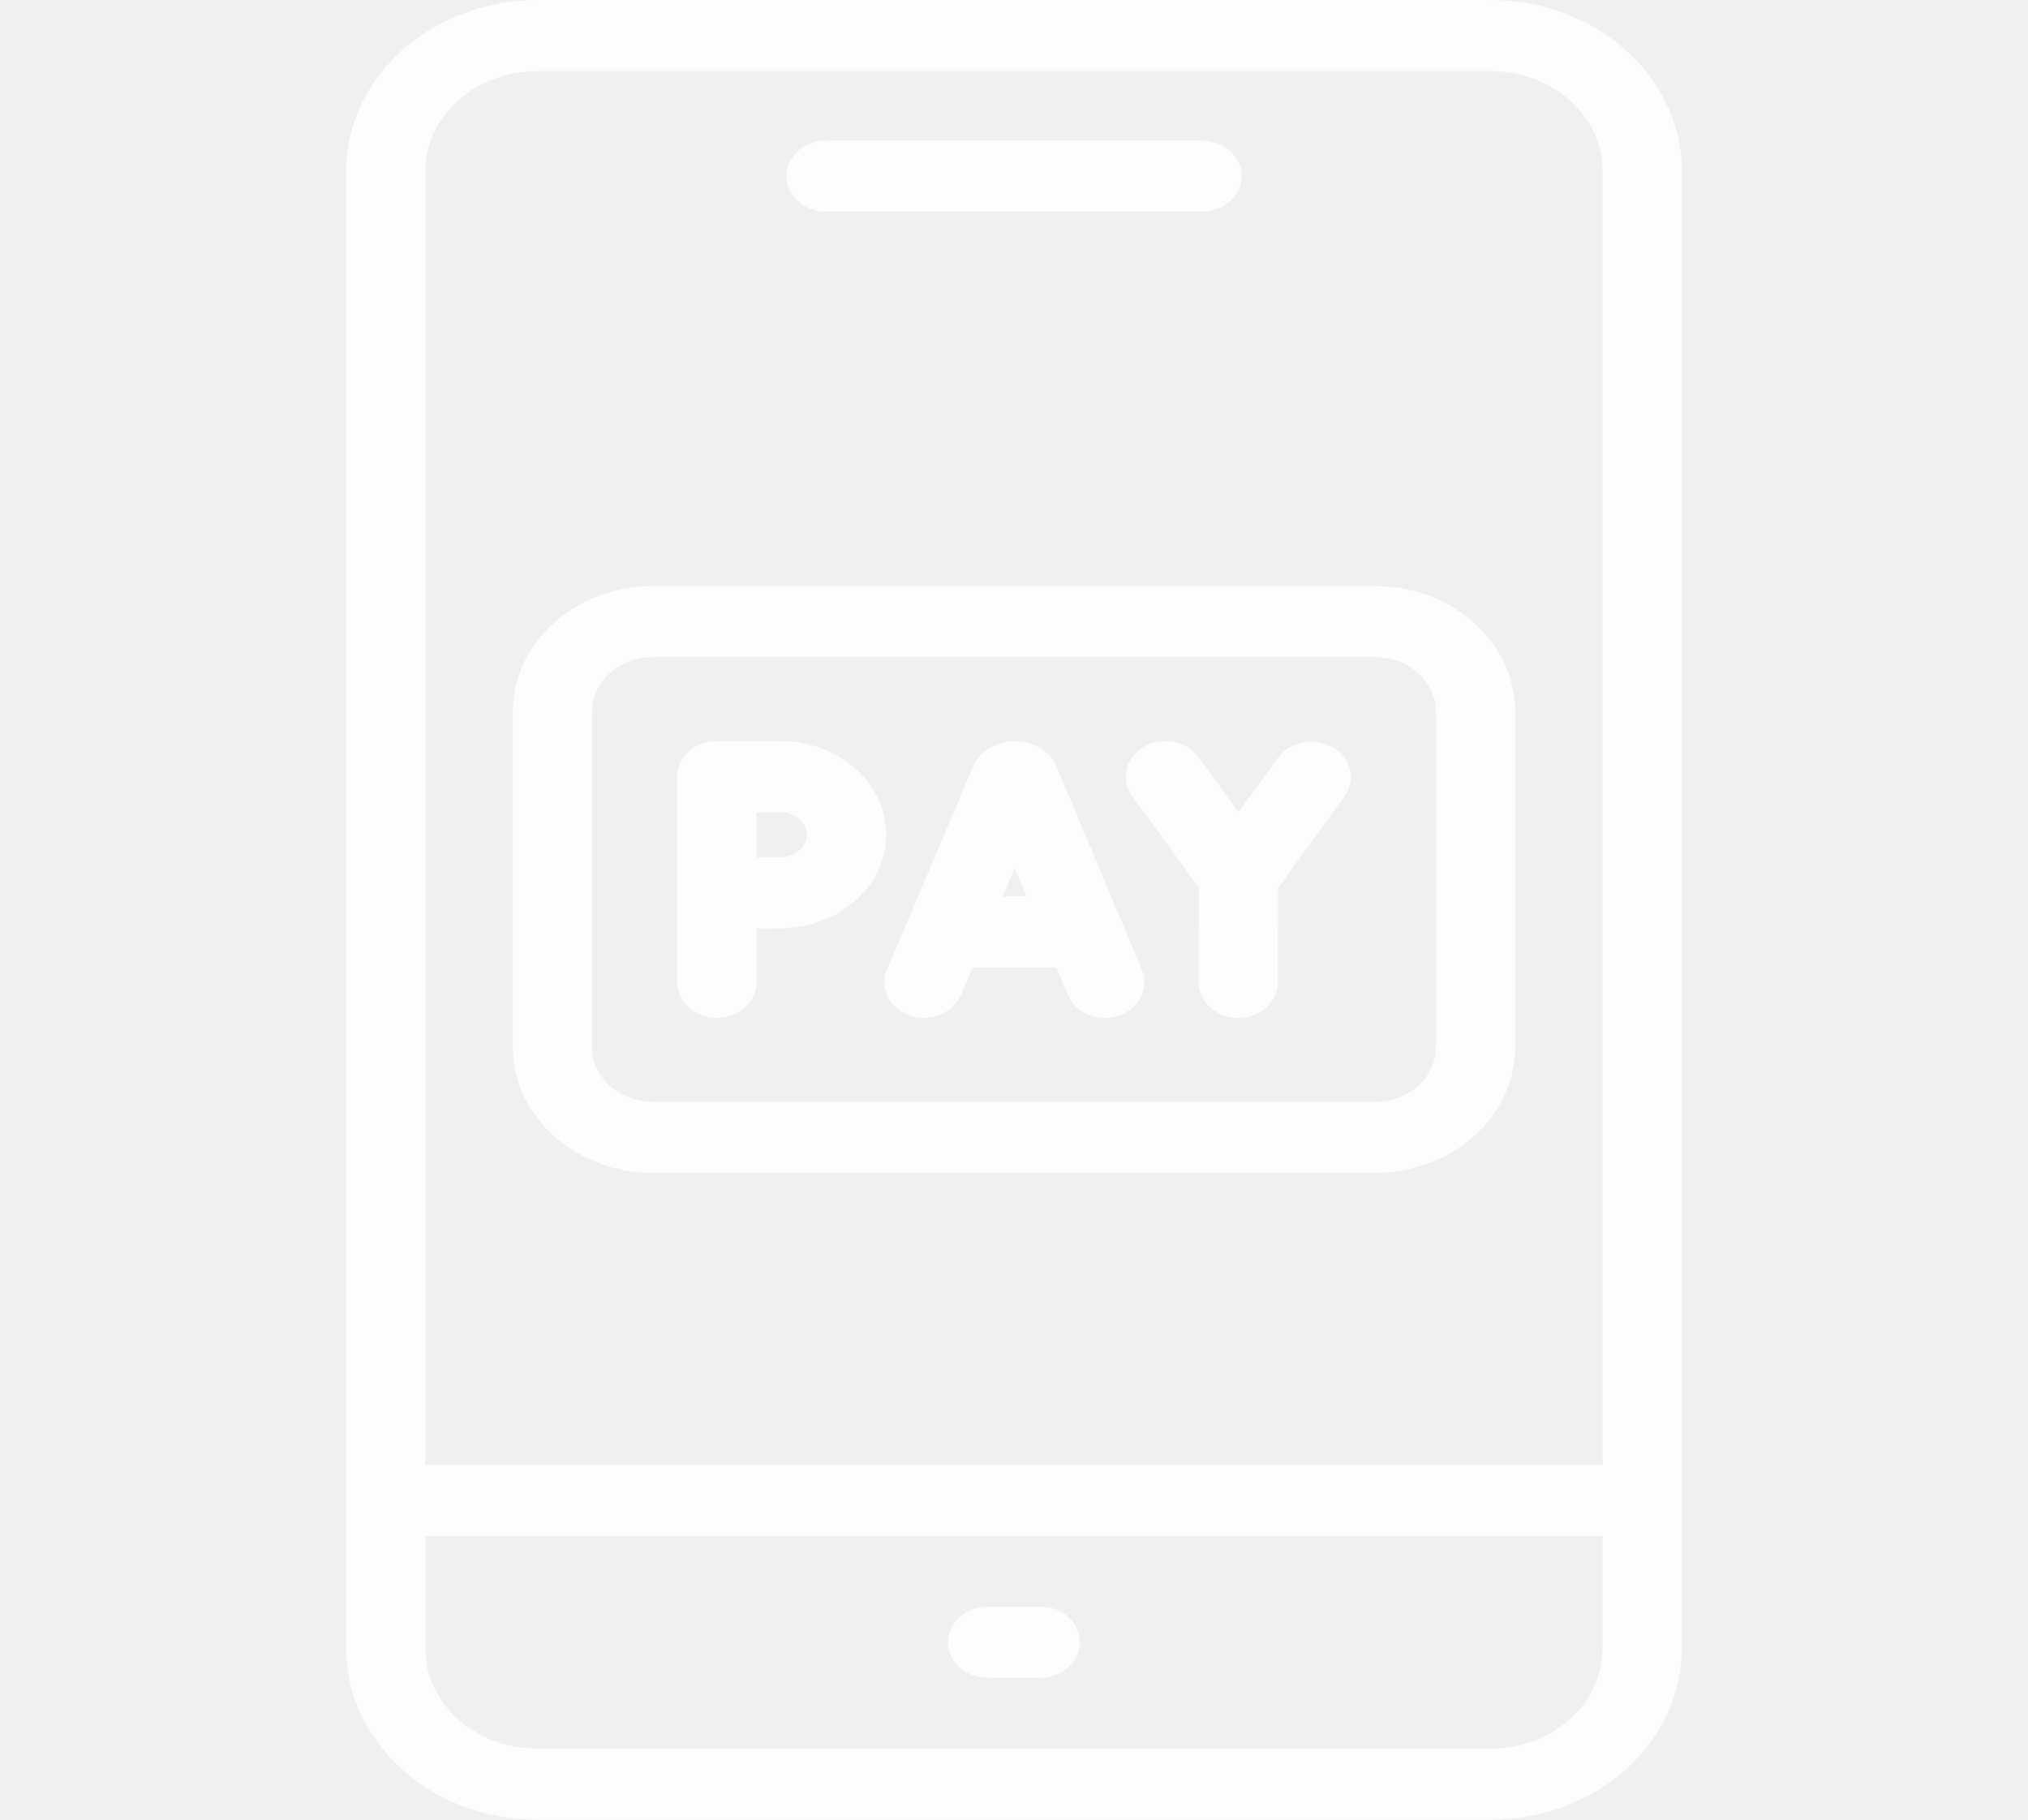
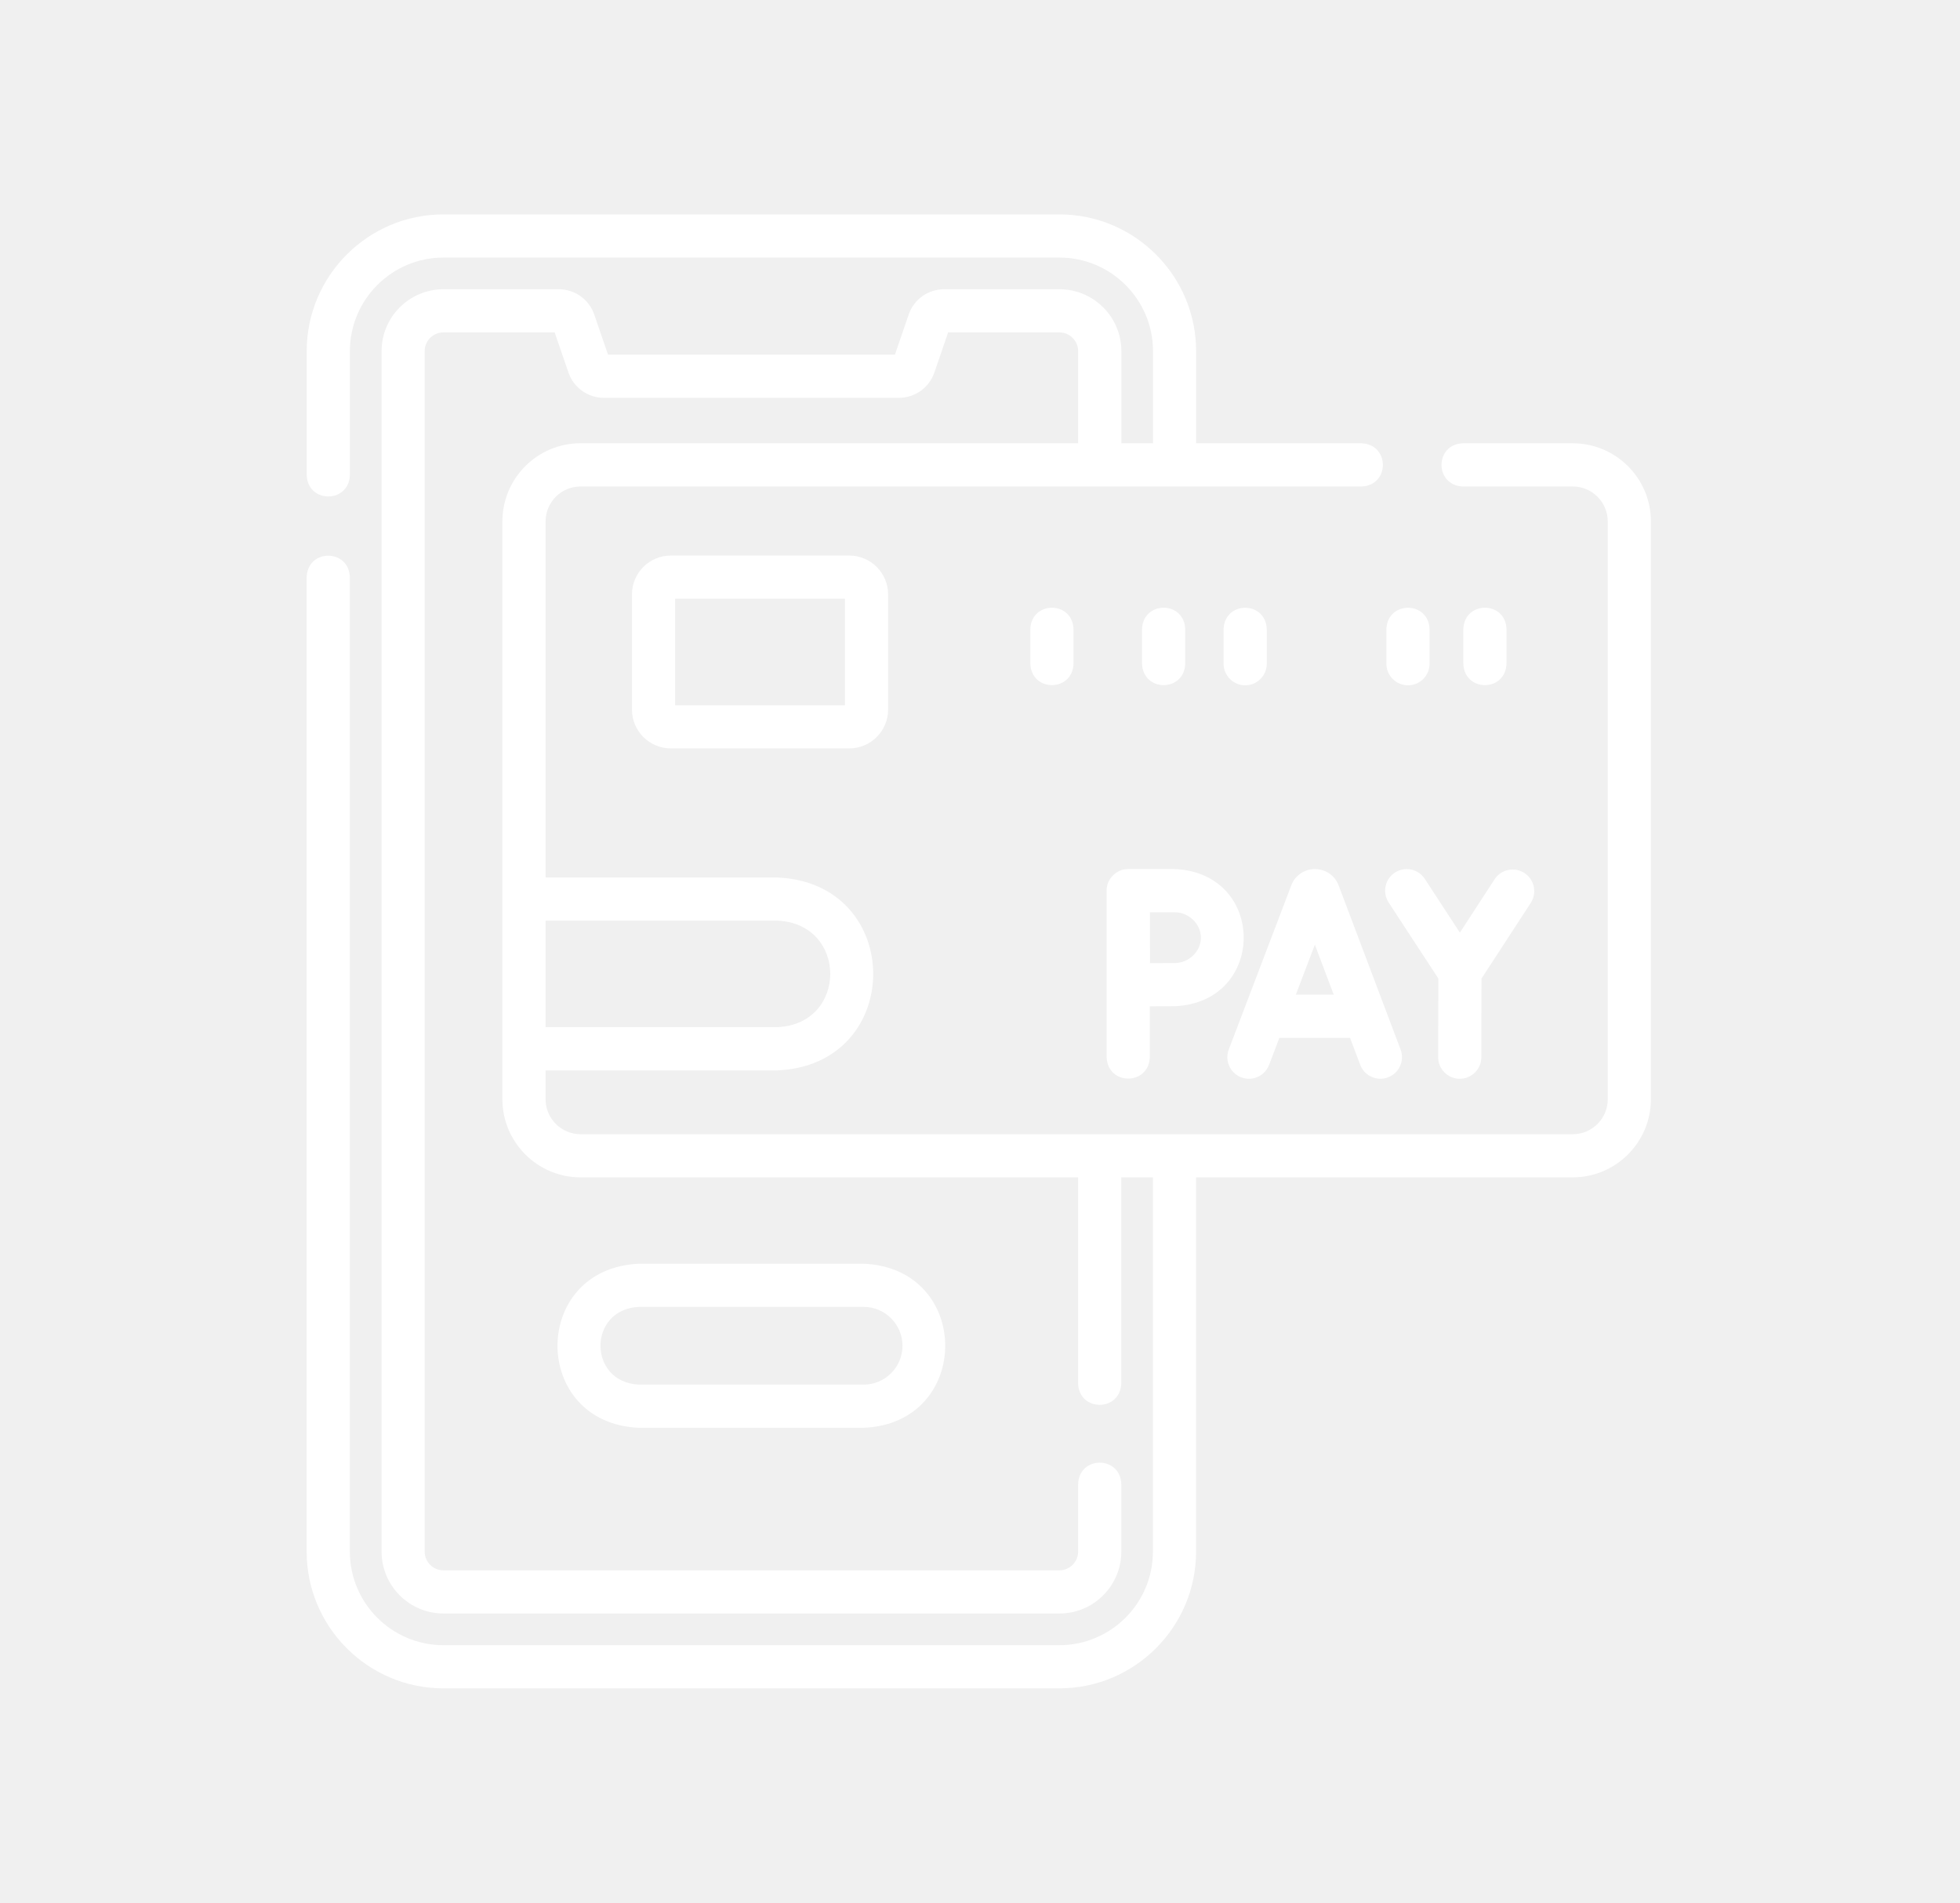
- <svg xmlns="http://www.w3.org/2000/svg" width="39" height="35" viewBox="0 0 39 35" fill="none">
-   <path d="M26.448 11.273H12.553C11.069 11.273 9.862 12.356 9.862 13.688V20.144C9.862 21.476 11.069 22.559 12.553 22.559H26.447C27.931 22.559 29.139 21.476 29.139 20.144V13.688C29.139 12.356 27.931 11.273 26.448 11.273V11.273ZM27.615 20.144C27.615 20.722 27.091 21.192 26.448 21.192H12.553C11.909 21.192 11.385 20.722 11.385 20.144V13.688C11.385 13.11 11.909 12.64 12.553 12.64H26.447C27.091 12.64 27.615 13.11 27.615 13.688V20.144H27.615Z" fill="white" fill-opacity="0.85" />
-   <path d="M20.321 14.752C20.318 14.746 20.315 14.74 20.312 14.733C20.179 14.442 19.866 14.255 19.516 14.255H19.515C19.164 14.255 18.851 14.443 18.718 14.735C18.716 14.74 18.713 14.745 18.711 14.751L17.056 18.651C16.906 19.004 17.104 19.399 17.497 19.533C17.586 19.564 17.677 19.578 17.768 19.578C18.075 19.578 18.364 19.41 18.48 19.138L18.705 18.607H20.313L20.536 19.136C20.684 19.489 21.124 19.667 21.517 19.534C21.911 19.401 22.11 19.006 21.961 18.653L20.321 14.752ZM19.285 17.239L19.513 16.703L19.738 17.239H19.285Z" fill="white" fill-opacity="0.85" />
-   <path d="M25.631 14.375C25.278 14.169 24.806 14.259 24.577 14.575L23.818 15.622L23.048 14.564C22.818 14.248 22.346 14.159 21.994 14.366C21.642 14.572 21.543 14.996 21.773 15.312L23.056 17.076L23.051 18.893C23.05 19.27 23.391 19.577 23.811 19.578H23.813C24.233 19.578 24.574 19.273 24.575 18.896L24.58 17.077L25.854 15.321C26.083 15.005 25.983 14.581 25.631 14.375V14.375Z" fill="white" fill-opacity="0.85" />
-   <path d="M15.012 14.255H13.785C13.778 14.255 13.772 14.255 13.766 14.255C13.76 14.255 13.754 14.255 13.747 14.255C13.747 14.255 13.747 14.255 13.747 14.255C13.579 14.263 13.425 14.319 13.303 14.409C13.303 14.409 13.302 14.409 13.301 14.41C13.298 14.413 13.294 14.415 13.291 14.418C13.289 14.419 13.288 14.42 13.287 14.421C13.285 14.422 13.283 14.424 13.281 14.425C13.269 14.435 13.257 14.445 13.245 14.455C13.238 14.462 13.231 14.469 13.224 14.475C13.223 14.477 13.222 14.478 13.221 14.479C13.218 14.481 13.216 14.483 13.214 14.486C13.212 14.488 13.21 14.49 13.208 14.492C13.206 14.494 13.204 14.496 13.203 14.498C13.2 14.5 13.198 14.502 13.196 14.505C13.194 14.506 13.193 14.508 13.192 14.509C13.189 14.512 13.187 14.515 13.184 14.518C13.183 14.519 13.182 14.52 13.181 14.521C13.178 14.525 13.175 14.528 13.172 14.532C13.172 14.532 13.172 14.533 13.171 14.533C13.089 14.634 13.036 14.756 13.025 14.889C13.025 14.89 13.025 14.891 13.025 14.892C13.025 14.896 13.024 14.901 13.024 14.905C13.024 14.908 13.024 14.91 13.024 14.912C13.024 14.915 13.024 14.919 13.024 14.922C13.024 14.925 13.024 14.929 13.024 14.932C13.024 14.934 13.023 14.936 13.023 14.938V18.894C13.023 19.272 13.364 19.578 13.785 19.578C14.206 19.578 14.547 19.272 14.547 18.894V17.856C14.727 17.855 14.899 17.855 15.013 17.855C16.132 17.855 17.043 17.047 17.043 16.054C17.043 15.062 16.132 14.255 15.012 14.255V14.255ZM15.012 16.487C14.9 16.487 14.73 16.488 14.551 16.489C14.55 16.321 14.55 16.159 14.55 16.055C14.55 15.964 14.549 15.799 14.549 15.622H15.012C15.287 15.622 15.519 15.82 15.519 16.055C15.519 16.289 15.287 16.487 15.012 16.487Z" fill="white" fill-opacity="0.85" />
-   <path d="M28.665 0H10.335C8.307 0 6.657 1.475 6.657 3.288V31.706C6.657 33.522 8.304 35 10.328 35H28.672C30.696 35 32.343 33.522 32.343 31.706V3.288C32.343 1.475 30.693 0 28.665 0V0ZM8.18 3.288C8.18 2.229 9.147 1.367 10.335 1.367H28.665C29.853 1.367 30.819 2.229 30.819 3.288V28.175H8.18V3.288ZM30.819 31.706C30.819 32.768 29.856 33.633 28.672 33.633H10.328C9.144 33.633 8.18 32.768 8.18 31.706V29.543H30.819V31.706Z" fill="white" fill-opacity="0.85" />
-   <path d="M18.992 32.271H20.007C20.428 32.271 20.769 31.965 20.769 31.588C20.769 31.21 20.428 30.904 20.007 30.904H18.992C18.571 30.904 18.23 31.21 18.23 31.588C18.23 31.965 18.571 32.271 18.992 32.271Z" fill="white" fill-opacity="0.85" />
-   <path d="M15.883 4.071H23.118C23.538 4.071 23.879 3.765 23.879 3.388C23.879 3.01 23.538 2.704 23.118 2.704H15.883C15.462 2.704 15.121 3.01 15.121 3.388C15.121 3.765 15.462 4.071 15.883 4.071V4.071Z" fill="white" fill-opacity="0.85" />
+ <svg xmlns="http://www.w3.org/2000/svg" version="1.1" id="Layer_1" x="0px" y="0px" viewBox="0 0 455.2 441.89" style="enable-background:new 0 0 455.2 441.89;" xml:space="preserve">
+   <style type="text/css">
+ 	.st0{fill:url(#SVGID_1_);}
+ 	.st1{fill:url(#SVGID_2_);}
+ 	.st2{fill:url(#SVGID_3_);}
+ 	.st3{fill:url(#SVGID_4_);}
+ 	.st4{fill:url(#SVGID_5_);}
+ 	.st5{fill:url(#SVGID_6_);}
+ 	.st6{fill:url(#SVGID_7_);}
+ 	.st7{fill:url(#SVGID_8_);}
+ 	.st8{fill:url(#SVGID_9_);}
+ 	.st9{fill:url(#SVGID_10_);}
+ 	.st10{fill:url(#SVGID_11_);}
+ </style>
+   <g id="Icon_Pay">
+     <g>
+       <g>
+         <linearGradient id="SVGID_1_" gradientUnits="userSpaceOnUse" x1="129.48" y1="312.512" x2="219.531" y2="312.512">
+           <stop offset="4.102400e-07" style="stop-color:white" />
+           <stop offset="1" style="stop-color:white" />
+         </linearGradient>
+         <path class="st0" d="M148.43,293.46c-25.28,1.05-25.26,37.06,0,38.1h52.14c25.28-1.05,25.26-37.06,0-38.1H148.43z M209.6,312.51     c0,4.98-4.05,9.02-9.02,9.02h-52.14c-11.98-0.5-11.97-17.56,0-18.05h52.14C205.55,303.49,209.6,307.54,209.6,312.51z" />
+         <linearGradient id="SVGID_2_" gradientUnits="userSpaceOnUse" x1="71.221" y1="220.927" x2="383.413" y2="220.927">
+           <stop offset="4.102400e-07" style="stop-color:white" />
+           <stop offset="1" style="stop-color:white" />
+         </linearGradient>
+         <path class="st1" d="M365.28,102.94h-25.52c-6.64,0.23-6.63,9.8,0,10.03h25.52c4.47,0,8.11,3.64,8.11,8.11v134.19     c0,4.47-3.64,8.11-8.11,8.11H134.82c-4.47,0-8.11-3.64-8.11-8.11v-6.71h53.81c29.72-1.23,29.69-43.57,0-44.79h-53.81v-82.69     c0-4.47,3.64-8.11,8.11-8.11h181.37c6.64-0.23,6.63-9.8,0-10.03h-38.4V81.54c0-17.51-14.25-31.75-31.75-31.75H102.98     c-17.51,0-31.75,14.25-31.75,31.75v28.77c0.23,6.64,9.8,6.63,10.03,0V81.54c0-11.98,9.75-21.73,21.73-21.73h143.06     c11.98,0,21.73,9.75,21.73,21.73v21.39h-7.35V81.54c0-7.93-6.45-14.37-14.37-14.37h-26.81c-3.7,0-6.99,2.35-8.2,5.84l-3.21,9.35     h-66.63l-3.21-9.35c-1.21-3.49-4.5-5.84-8.2-5.84h-26.81c-7.93,0-14.37,6.45-14.37,14.37v278.77c0,7.93,6.45,14.37,14.37,14.37     h143.06c7.93,0,14.37-6.45,14.37-14.37v-15.68c-0.23-6.64-9.8-6.63-10.03,0v15.68c0,2.4-1.95,4.35-4.35,4.35H102.98     c-2.4,0-4.35-1.95-4.35-4.35V81.54c0-2.4,1.95-4.35,4.35-4.35h25.84l3.21,9.35c1.21,3.49,4.5,5.84,8.2,5.84h68.56     c3.7,0,6.99-2.35,8.2-5.84l3.21-9.35h25.84c2.4,0,4.35,1.95,4.35,4.35v21.39H134.82c-10,0-18.14,8.14-18.14,18.14v134.19     c0,10,8.14,18.14,18.14,18.14h115.56v47.85c0.23,6.64,9.8,6.63,10.03,0V273.4h7.35v86.91c0,11.98-9.75,21.73-21.73,21.73H102.98     c-11.98,0-21.73-9.75-21.73-21.73V134.02c-0.23-6.64-9.8-6.63-10.03,0v226.29c0,17.51,14.25,31.75,31.75,31.75h143.06     c17.51,0,31.75-14.25,31.75-31.75V273.4h87.49c10,0,18.14-8.14,18.14-18.14V121.07C383.41,111.07,375.28,102.94,365.28,102.94     L365.28,102.94z M180.52,213.79c16.41,0.68,16.4,24.06,0,24.73h-53.81v-24.73L180.52,213.79z" />
+         <linearGradient id="SVGID_3_" gradientUnits="userSpaceOnUse" x1="285.041" y1="226.161" x2="325.599" y2="226.161">
+           <stop offset="4.102400e-07" style="stop-color:white" />
+           <stop offset="1" style="stop-color:white" />
+         </linearGradient>
+         <path class="st2" d="M288.27,250.18c2.59,0.99,5.48-0.31,6.47-2.9l2.39-6.27h16.41l2.36,6.25c0.97,2.62,3.94,3.89,6.46,2.92     c2.59-0.98,3.9-3.87,2.92-6.46l-14.39-38.12c-0.02-0.05-0.04-0.09-0.05-0.14c-0.91-2.22-3.05-3.65-5.45-3.65h-0.01     c-2.4,0-4.54,1.44-5.44,3.66c-0.02,0.04-0.03,0.07-0.04,0.11l-14.52,38.12C284.38,246.29,285.68,249.19,288.27,250.18     L288.27,250.18z M305.37,219.37l4.38,11.61h-8.8L305.37,219.37z" />
+         <linearGradient id="SVGID_4_" gradientUnits="userSpaceOnUse" x1="321.707" y1="226.159" x2="356.335" y2="226.159">
+           <stop offset="4.102400e-07" style="stop-color:white" />
+           <stop offset="1" style="stop-color:white" />
+         </linearGradient>
+         <path class="st3" d="M334.05,227.23l-0.04,18.25c-0.01,2.77,2.23,5.02,5,5.03h0.01c2.76,0,5.01-2.24,5.01-5l0.04-18.27     l11.44-17.57c1.51-2.32,0.85-5.43-1.47-6.94c-2.32-1.51-5.43-0.86-6.94,1.47l-8.05,12.37l-8.15-12.48     c-1.52-2.32-4.62-2.97-6.94-1.46c-2.32,1.51-2.97,4.62-1.46,6.94L334.05,227.23z" />
+         <linearGradient id="SVGID_5_" gradientUnits="userSpaceOnUse" x1="257.012" y1="226.14" x2="288.849" y2="226.14">
+           <stop offset="4.102400e-07" style="stop-color:white" />
+           <stop offset="1" style="stop-color:white" />
+         </linearGradient>
+         <path class="st4" d="M257.01,245.49c0.23,6.64,9.8,6.63,10.03,0v-11.81c2.12-0.01,4.41-0.02,5.75-0.02     c21.41-0.88,21.4-30.98,0-31.85h-10.77c-2.7-0.05-5.08,2.33-5.01,5.03V245.49z M272.79,211.84c3.31,0,6.11,2.7,6.11,5.9     s-2.8,5.9-6.11,5.9c-1.33,0-3.6,0.01-5.7,0.02c-0.03-4.97-0.02-6.69-0.03-11.82L272.79,211.84L272.79,211.84z" />
+         <linearGradient id="SVGID_6_" gradientUnits="userSpaceOnUse" x1="146.762" y1="151.402" x2="206.259" y2="151.402">
+           <stop offset="4.102400e-07" style="stop-color:white" />
+           <stop offset="1" style="stop-color:white" />
+         </linearGradient>
+         <path class="st5" d="M155.79,129.01c-4.98,0-9.02,4.05-9.02,9.02v26.74c0,4.98,4.05,9.02,9.02,9.02h41.45     c4.98,0,9.02-4.05,9.02-9.02v-26.74c0-4.98-4.05-9.02-9.02-9.02H155.79z M196.23,163.77h-39.44v-24.73h39.44V163.77z" />
+         <linearGradient id="SVGID_7_" gradientUnits="userSpaceOnUse" x1="239.286" y1="150.112" x2="249.314" y2="150.112">
+           <stop offset="4.102400e-07" style="stop-color:white" />
+           <stop offset="1" style="stop-color:white" />
+         </linearGradient>
+         <path class="st6" d="M239.29,146.1v8.02c0.23,6.64,9.8,6.63,10.03,0v-8.02C249.08,139.46,239.51,139.47,239.29,146.1z" />
+         <linearGradient id="SVGID_8_" gradientUnits="userSpaceOnUse" x1="321.981" y1="150.13" x2="332.009" y2="150.13">
+           <stop offset="4.102400e-07" style="stop-color:white" />
+           <stop offset="1" style="stop-color:white" />
+         </linearGradient>
+         <path class="st7" d="M327,159.14c2.77,0,5.01-2.24,5.01-5.01v-8.02c-0.23-6.64-9.8-6.63-10.03,0v8.02     C321.98,156.89,324.23,159.14,327,159.14z" />
+         <linearGradient id="SVGID_9_" gradientUnits="userSpaceOnUse" x1="339.854" y1="150.112" x2="349.882" y2="150.112">
+           <stop offset="4.102400e-07" style="stop-color:white" />
+           <stop offset="1" style="stop-color:white" />
+         </linearGradient>
+         <path class="st8" d="M349.88,154.12v-8.02c-0.23-6.64-9.8-6.63-10.03,0v8.02C340.08,160.76,349.65,160.76,349.88,154.12z" />
+         <linearGradient id="SVGID_10_" gradientUnits="userSpaceOnUse" x1="265.237" y1="150.112" x2="275.264" y2="150.112">
+           <stop offset="4.102400e-07" style="stop-color:white" />
+           <stop offset="1" style="stop-color:white" />
+         </linearGradient>
+         <path class="st9" d="M275.26,154.12v-8.02c-0.23-6.64-9.8-6.63-10.03,0v8.02C265.47,160.76,275.04,160.76,275.26,154.12z" />
+         <linearGradient id="SVGID_11_" gradientUnits="userSpaceOnUse" x1="284.18" y1="150.13" x2="294.208" y2="150.13">
+           <stop offset="4.102400e-07" style="stop-color:white" />
+           <stop offset="1" style="stop-color:white" />
+         </linearGradient>
+         <path class="st10" d="M289.19,159.14c2.77,0,5.01-2.24,5.01-5.01v-8.02c-0.23-6.64-9.8-6.63-10.03,0v8.02     C284.18,156.89,286.42,159.14,289.19,159.14z" />
+       </g>
+     </g>
+   </g>
</svg>
